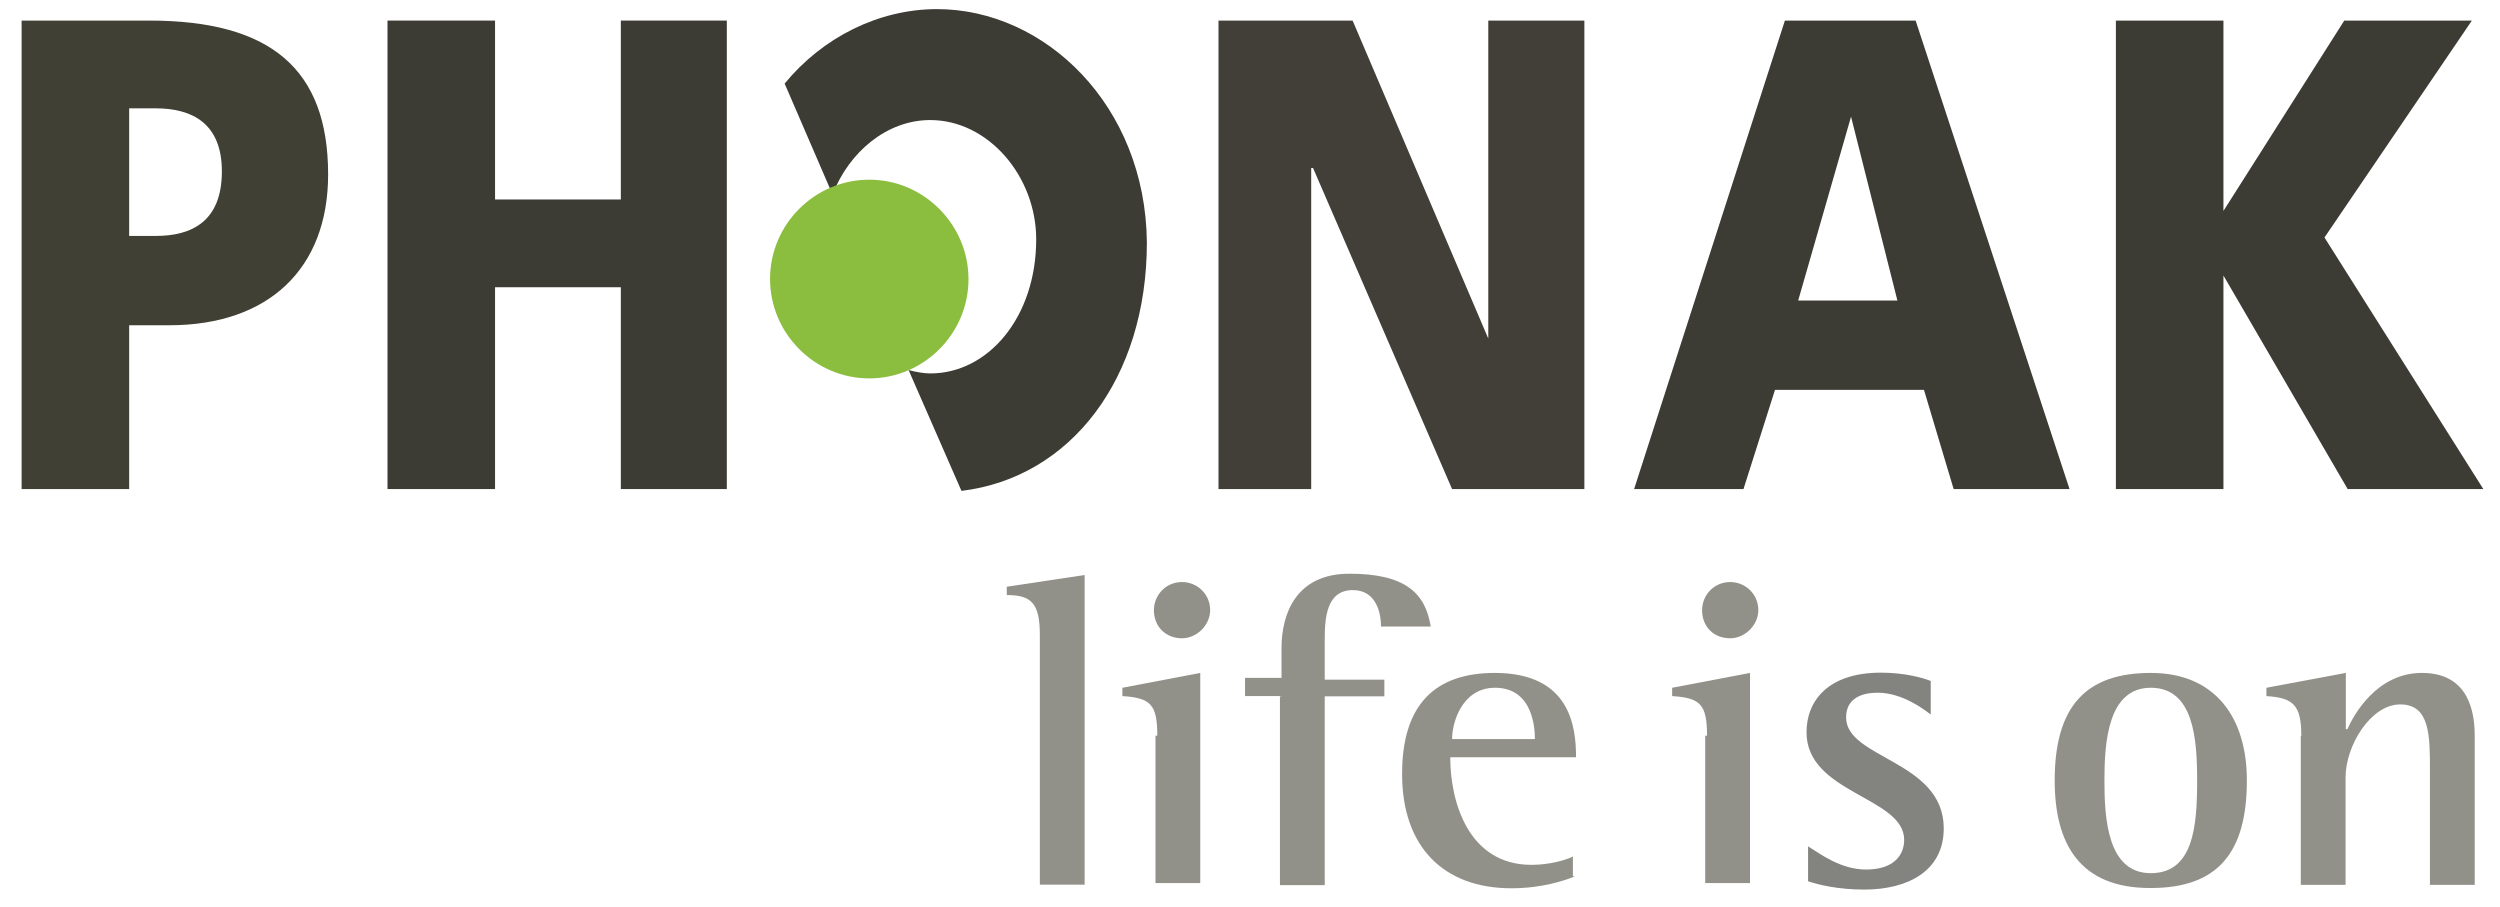
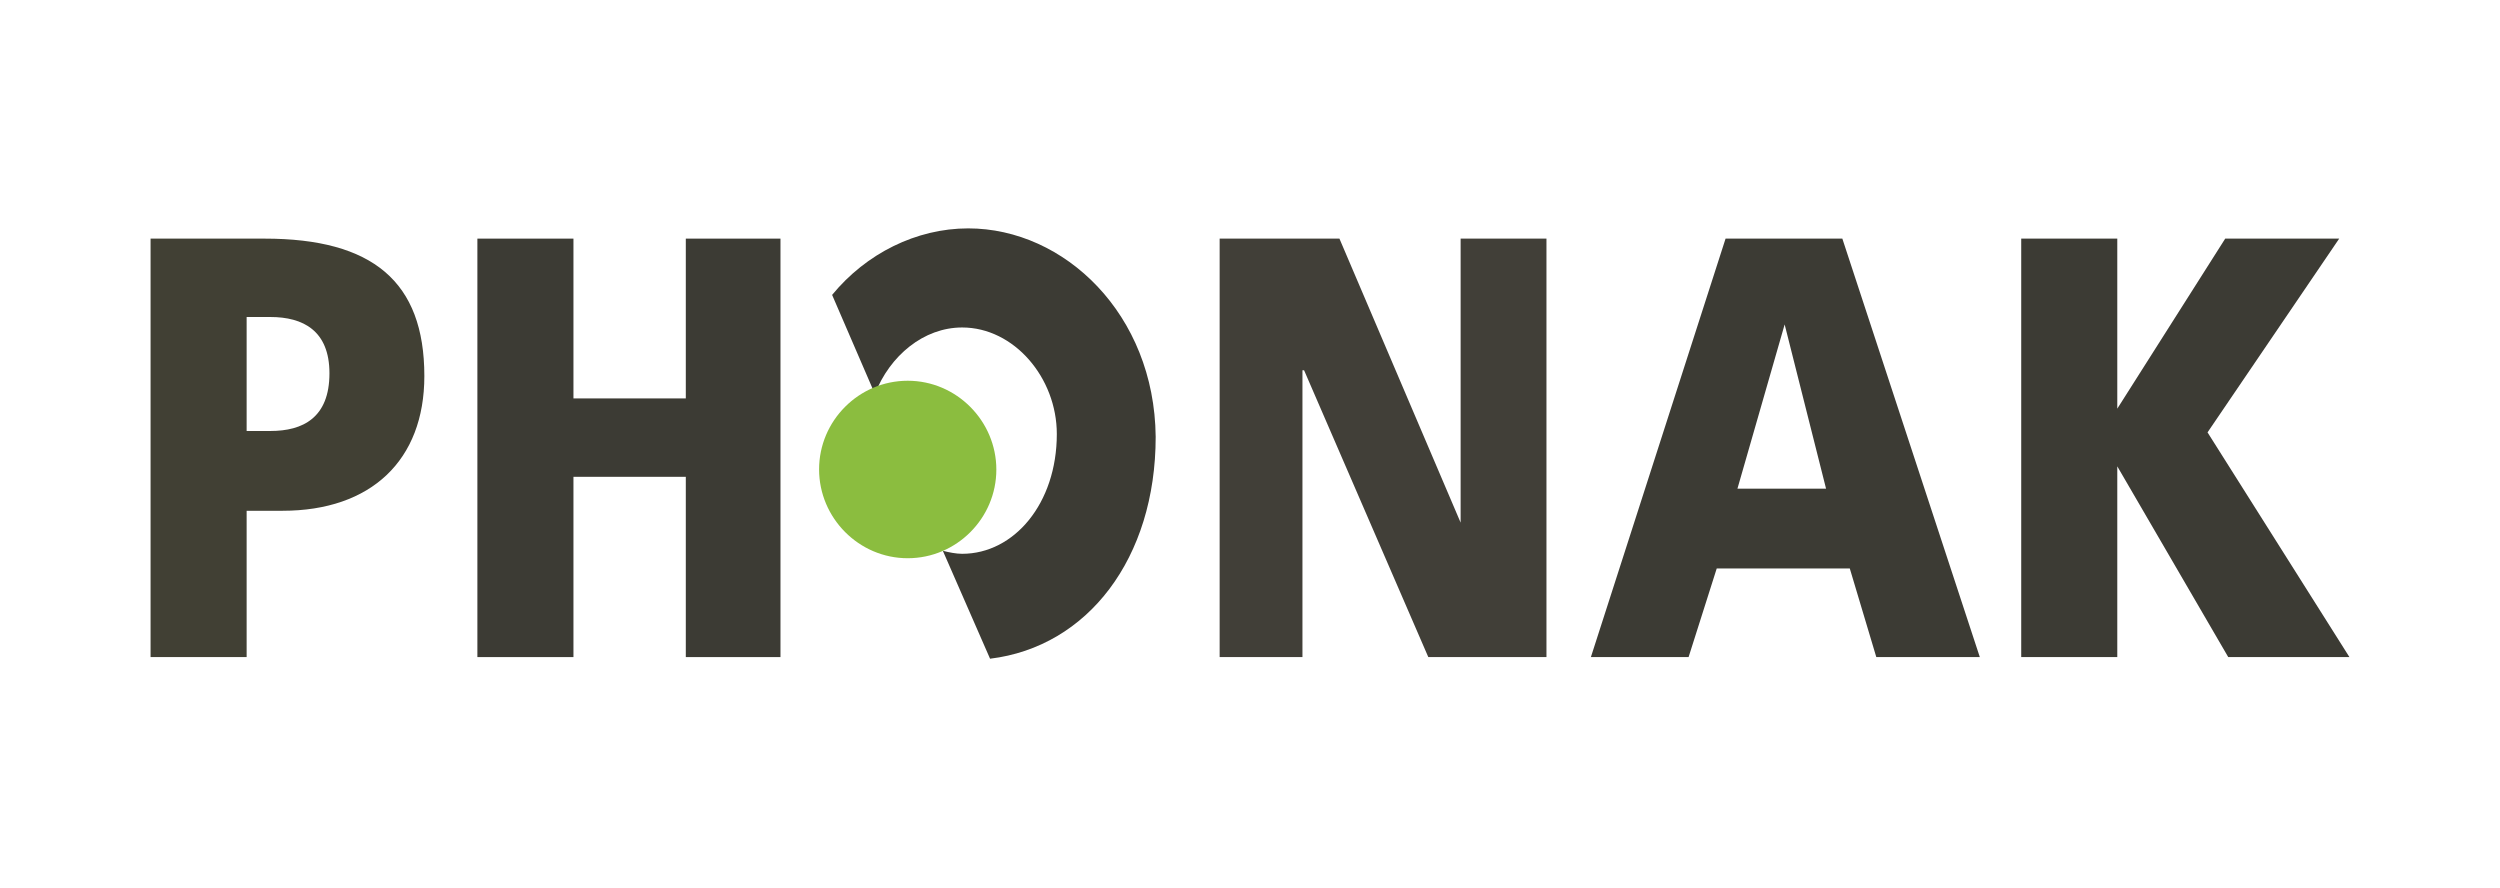
- <svg xmlns="http://www.w3.org/2000/svg" version="1.1" id="Layer_1" x="0px" y="0px" viewBox="0 33 960 348" xml:space="preserve">
-   <g>
-     <g>
-       <polygon fill="#413F38" points="467.9,220.8 503.5,220.8 503.5,97.5 504.2,97.5 557.6,220.8 608.4,220.8 608.4,40.9 571.5,40.9     571.5,163 571.5,163 519.4,40.9 467.9,40.9" />
-       <path fill="#3C3B34" d="M627.5,220.8l57.9-179.9h50.2l59.1,179.9h-44.5l-11.4-38.1h-57.2l-12.1,38.1H627.5z M710.8,77.8    L710.8,77.8l-20.3,70.6h38.1L710.8,77.8z" />
-       <polygon fill="#3C3B34" points="812.5,220.8 853.8,220.8 853.8,138.8 853.8,138.8 901.5,220.8 953.6,220.8 892.6,124.2     949.2,40.9 900.2,40.9 853.8,114 853.8,114 853.8,40.9 812.5,40.9" />
-       <g>
-         <path fill="#414034" d="M8.3,40.9h49c46.4,0,68.7,18.4,68.7,59.1c0,36.2-22.9,57.9-61,57.9H49.6v62.9H8.3V40.9z M49.6,123.6h10.2     c14,0,25.4-5.7,25.4-24.8c0-18.4-11.4-24.2-25.4-24.2H49.6V123.6z" />
-         <path fill="#3C3B34" d="M359.8,36.5c-22.3,0-43.9,10.8-58.5,28.6l18.4,42.6c6.4-16.5,21-28.6,37.5-28.6     c22.3,0,40.7,21.6,40.7,45.8c0,29.9-18.4,51.5-40.7,51.5c-2.5,0-5.7-0.6-8.3-1.3l20.3,46.4c42-5.1,71.2-43.2,71.2-95.4     C439.9,73.4,401.2,36.5,359.8,36.5" />
-         <path fill="#8BBD3F" d="M333.8,178.3c21,0,38.1-17.2,38.1-38.1S354.8,102,333.8,102s-38.1,17.2-38.1,38.1     S312.8,178.3,333.8,178.3" />
-         <polygon fill="#3C3B34" points="148.8,220.8 190.1,220.8 190.1,143.3 238.4,143.3 238.4,220.8 279.1,220.8 279.1,40.9      238.4,40.9 238.4,109.6 190.1,109.6 190.1,40.9 148.8,40.9" />
-         <path fill="#929189" d="M399.3,276.8c0-12.1-3.2-15.3-12.7-15.3v-3.2l29.9-4.5v118.9h-17.2V276.8z" />
-         <path fill="#929189" d="M444.4,315.6c0-12.1-2.5-14.6-13.4-15.3v-3.2l29.9-5.7v80.7h-17.2v-56.6H444.4z M443.1,267.3     c0-5.7,4.5-10.8,10.8-10.8c5.7,0,10.8,4.5,10.8,10.8c0,5.7-5.1,10.8-10.8,10.8C447.6,278.1,443.1,273.6,443.1,267.3" />
-         <path fill="#929189" d="M492.1,300.3h-14v-7h14v-11.4c0-13.4,5.7-28.6,26.1-28.6c21.6,0,29.2,7.6,31.2,20.3h-19.1     c0-6.4-2.5-14-10.8-14c-10.2,0-10.8,10.8-10.8,19.1V294h22.9v6.4h-22.9v72.5h-17.2v-72.5H492.1z" />
-         <path fill="#929189" d="M604.6,369.6c-3.2,1.3-12.1,4.5-24.2,4.5c-26.1,0-42-15.9-42-43.9c0-26.7,12.7-38.8,35.6-38.8     c29.2,0,31.2,21,31.2,32.4h-48.3c0,17.2,7,41.3,31.2,41.3c7,0,13.4-1.9,15.9-3.2v7.6H604.6z M589.4,316.8     c0-3.8-0.6-19.7-15.3-19.7c-12.7,0-16.5,13.4-16.5,19.7H589.4z" />
-         <path fill="#929189" d="M655.5,315.6c0-12.1-2.5-14.6-13.4-15.3v-3.2l29.9-5.7v80.7h-17.2v-56.6H655.5z M653.6,267.3     c0-5.7,4.5-10.8,10.8-10.8c5.7,0,10.8,4.5,10.8,10.8c0,5.7-5.1,10.8-10.8,10.8C658,278.1,653.6,273.6,653.6,267.3" />
-         <path fill="#83837F" d="M741.3,307.3c-2.5-1.9-10.8-8.3-20.3-8.3c-5.7,0-12.1,1.9-12.1,9.5c0,15.9,37.5,16.5,37.5,42.6     c0,16.5-14,23.5-30.5,23.5c-10.2,0-17.8-1.9-21.6-3.2v-13.4c5.1,3.2,12.7,8.9,22.3,8.9c10.8,0,14.6-5.7,14.6-11.4     c0-16.5-37.5-17.8-37.5-41.3c0-12.1,8.3-22.9,28.6-22.9c8.9,0,15.9,1.9,19.1,3.2V307.3z" />
-         <path fill="#929189" d="M789,332.7c0-28.6,12.1-41.3,36.9-41.3c24.8,0,36.9,17.2,36.9,41.3c0,28-11.4,41.3-36.9,41.3     C798.5,374.1,789,356.9,789,332.7 M825.9,368.3c16.5,0,17.8-18.4,17.8-35.6c0-15.9-1.3-35.6-17.8-35.6c-16.5,0-17.8,21-17.8,35.6     C808.1,347.4,809.3,368.3,825.9,368.3" />
-         <path fill="#929189" d="M883.7,315.6c0-12.1-3.2-14.6-13.4-15.3v-3.2l30.5-5.7V313h0.6c2.5-5.7,11.4-21.6,28.6-21.6     c15.3,0,20.3,10.8,20.3,24.2v57.2h-17.2v-43.9c0-13.4,0-25.4-11.4-25.4s-21,15.9-21,28v41.3h-17.2V315.6z" />
-       </g>
-     </g>
+ <svg xmlns="http://www.w3.org/2000/svg" version="1.1" id="Layer_1" x="0px" y="0px" viewBox="0 33 930 330" xml:space="preserve" width="930" height="330">
+   <defs id="defs14" />
+   <g id="g14" transform="matrix(0.8653079,0,0,0.8653079,48.83015,86.37528)">
+     <polygon fill="#413f38" points="504.2,97.5 557.6,220.8 608.4,220.8 608.4,40.9 571.5,40.9 571.5,163 519.4,40.9 467.9,40.9 467.9,220.8 503.5,220.8 503.5,97.5 " id="polygon1" style="display:inline" />
+     <path fill="#3c3b34" d="M 627.5,220.8 685.4,40.9 h 50.2 l 59.1,179.9 h -44.5 l -11.4,-38.1 h -57.2 l -12.1,38.1 z m 83.3,-143 v 0 l -20.3,70.6 h 38.1 z" id="path1" style="display:inline" />
+     <polygon fill="#3c3b34" points="812.5,40.9 812.5,220.8 853.8,220.8 853.8,138.8 901.5,220.8 953.6,220.8 892.6,124.2 949.2,40.9 900.2,40.9 853.8,114 853.8,40.9 " id="polygon2" style="display:inline" />
+     <path fill="#414034" d="m 8.3,40.9 h 49 c 46.4,0 68.7,18.4 68.7,59.1 0,36.2 -22.9,57.9 -61,57.9 H 49.6 v 62.9 H 8.3 Z m 41.3,82.7 h 10.2 c 14,0 25.4,-5.7 25.4,-24.8 C 85.2,80.4 73.8,74.6 59.8,74.6 H 49.6 Z" id="path2" style="display:inline" />
+     <path fill="#3c3b34" d="m 359.8,36.5 c -22.3,0 -43.9,10.8 -58.5,28.6 l 18.4,42.6 c 6.4,-16.5 21,-28.6 37.5,-28.6 22.3,0 40.7,21.6 40.7,45.8 0,29.9 -18.4,51.5 -40.7,51.5 -2.5,0 -5.7,-0.6 -8.3,-1.3 l 20.3,46.4 c 42,-5.1 71.2,-43.2 71.2,-95.4 -0.5,-52.7 -39.2,-89.6 -80.6,-89.6" id="path3" style="display:inline" />
+     <path fill="#8bbd3f" d="m 333.8,178.3 c 21,0 38.1,-17.2 38.1,-38.1 0,-20.9 -17.1,-38.2 -38.1,-38.2 -21,0 -38.1,17.2 -38.1,38.1 0,20.9 17.1,38.2 38.1,38.2" id="path4" style="display:inline" />
+     <polygon fill="#3c3b34" points="148.8,40.9 148.8,220.8 190.1,220.8 190.1,143.3 238.4,143.3 238.4,220.8 279.1,220.8 279.1,40.9 238.4,40.9 238.4,109.6 190.1,109.6 190.1,40.9 " id="polygon4" style="display:inline" />
  </g>
</svg>
